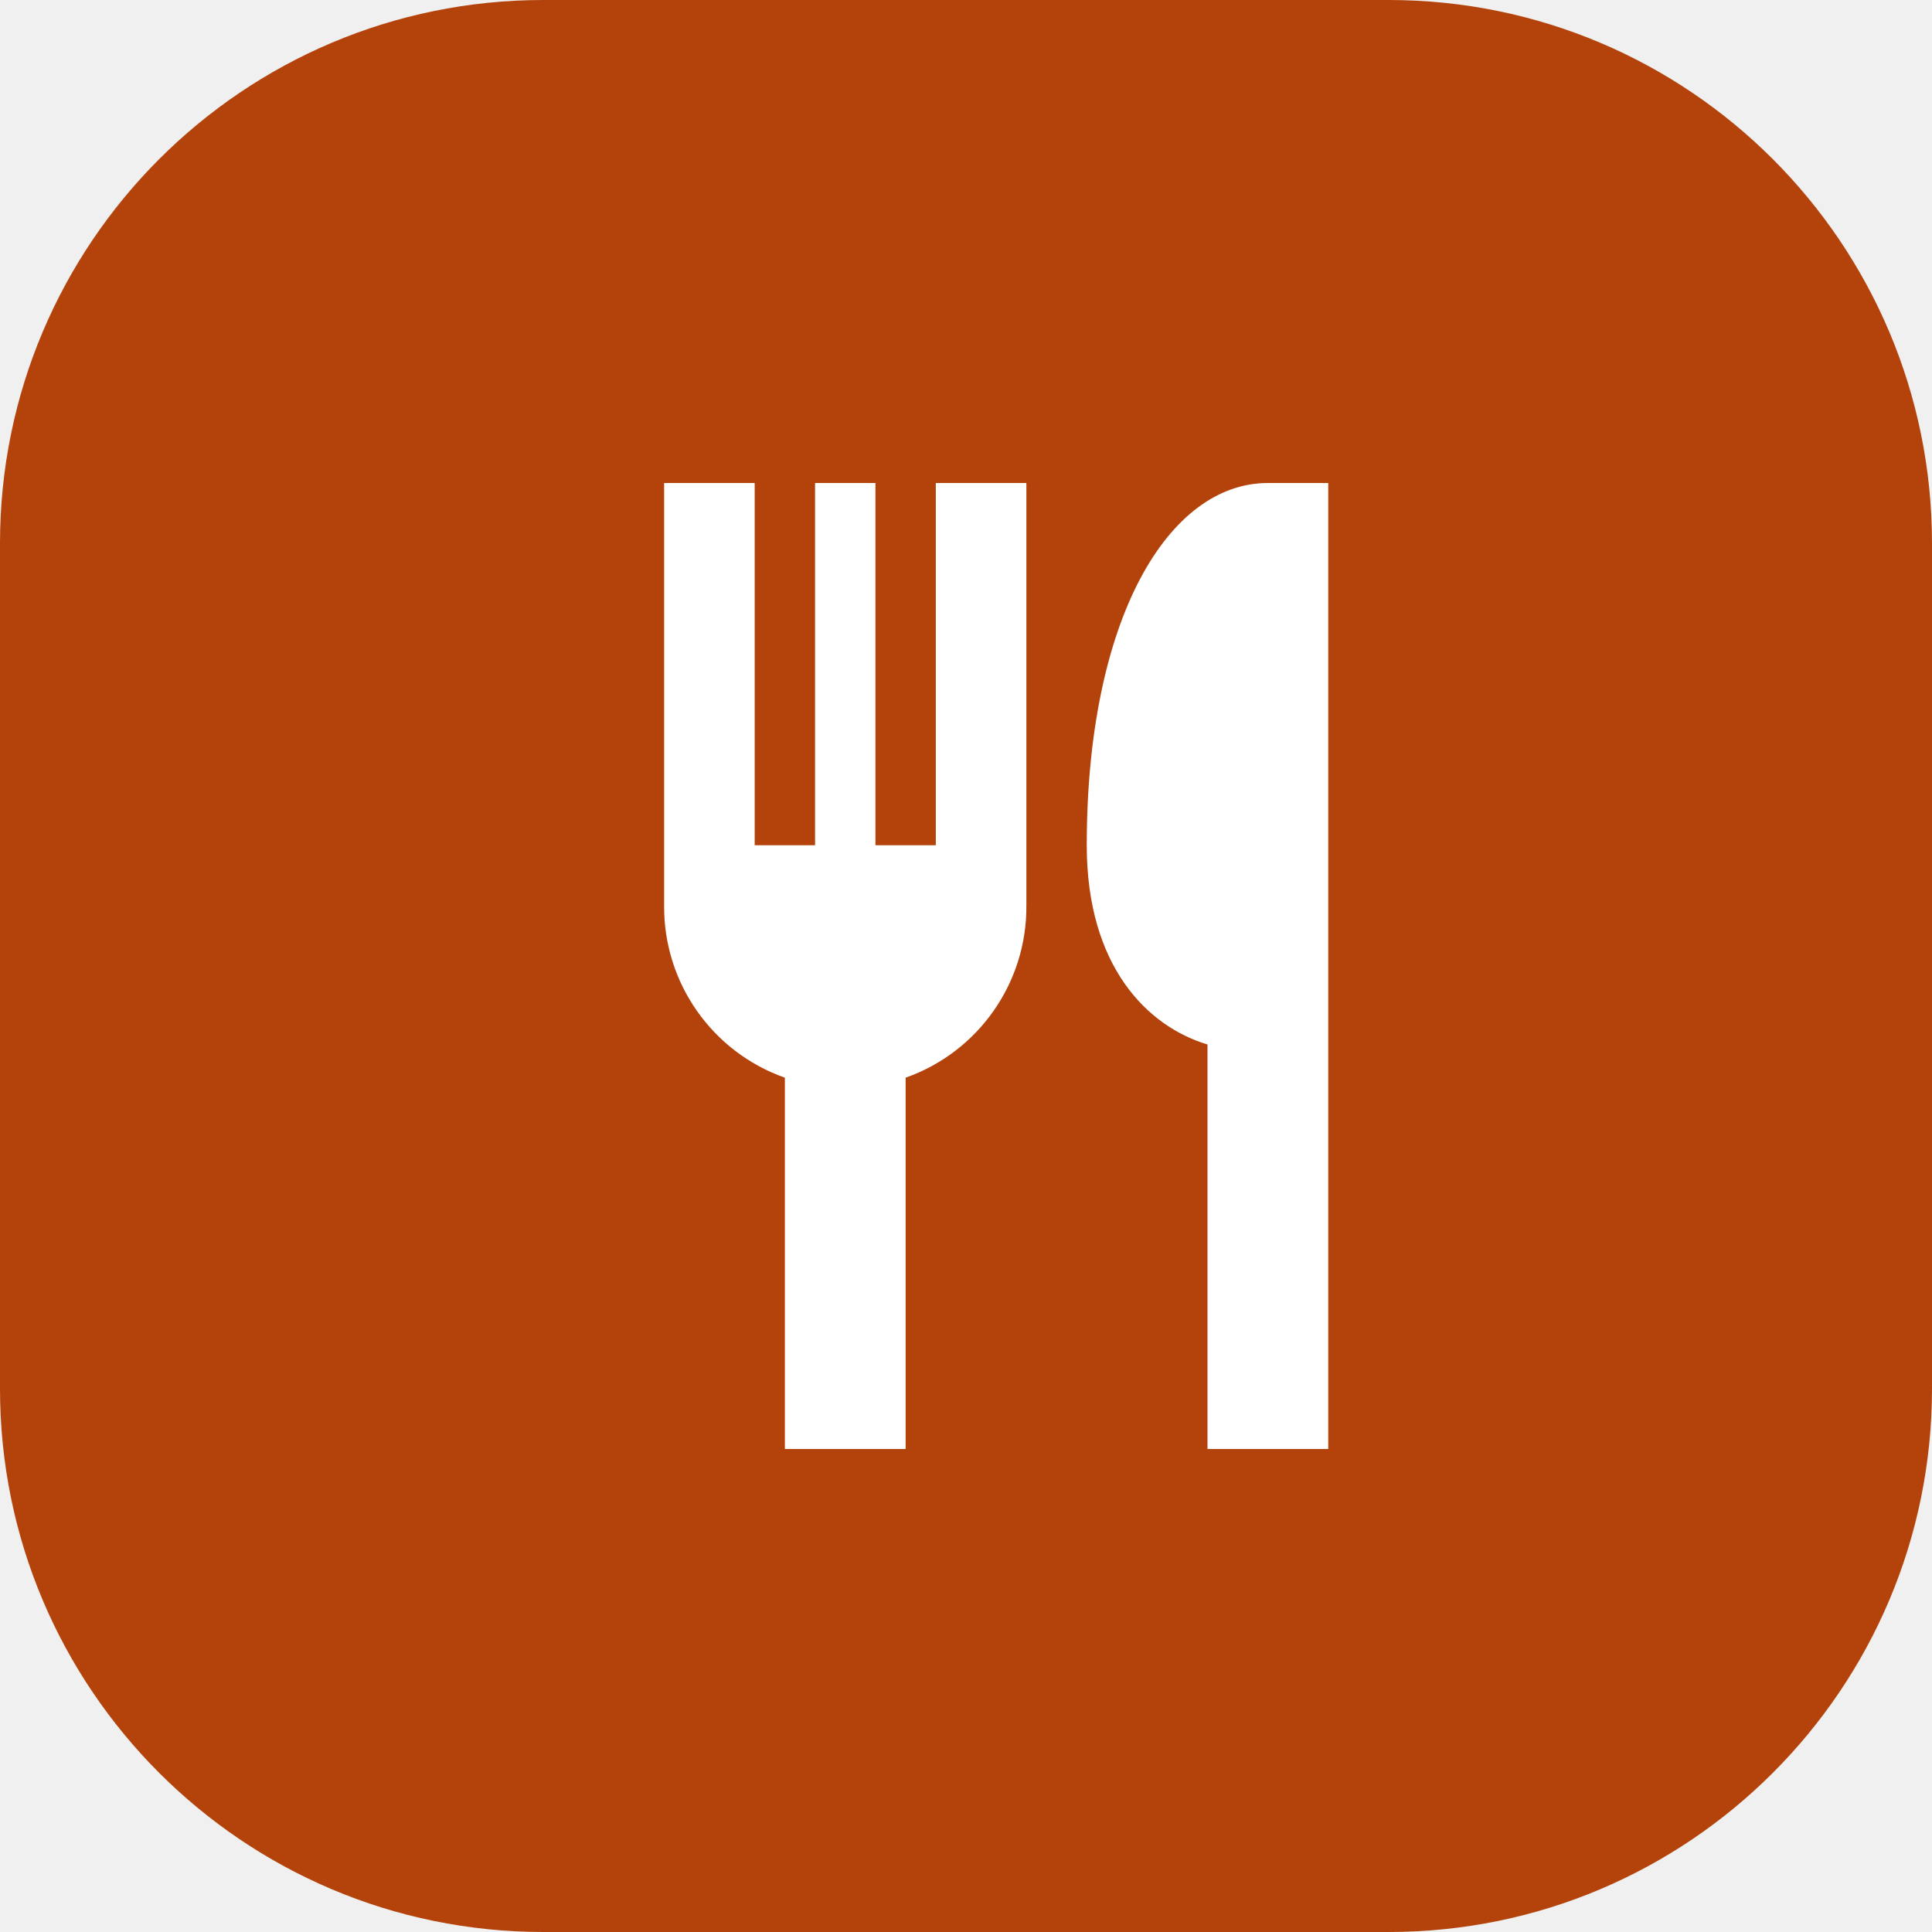
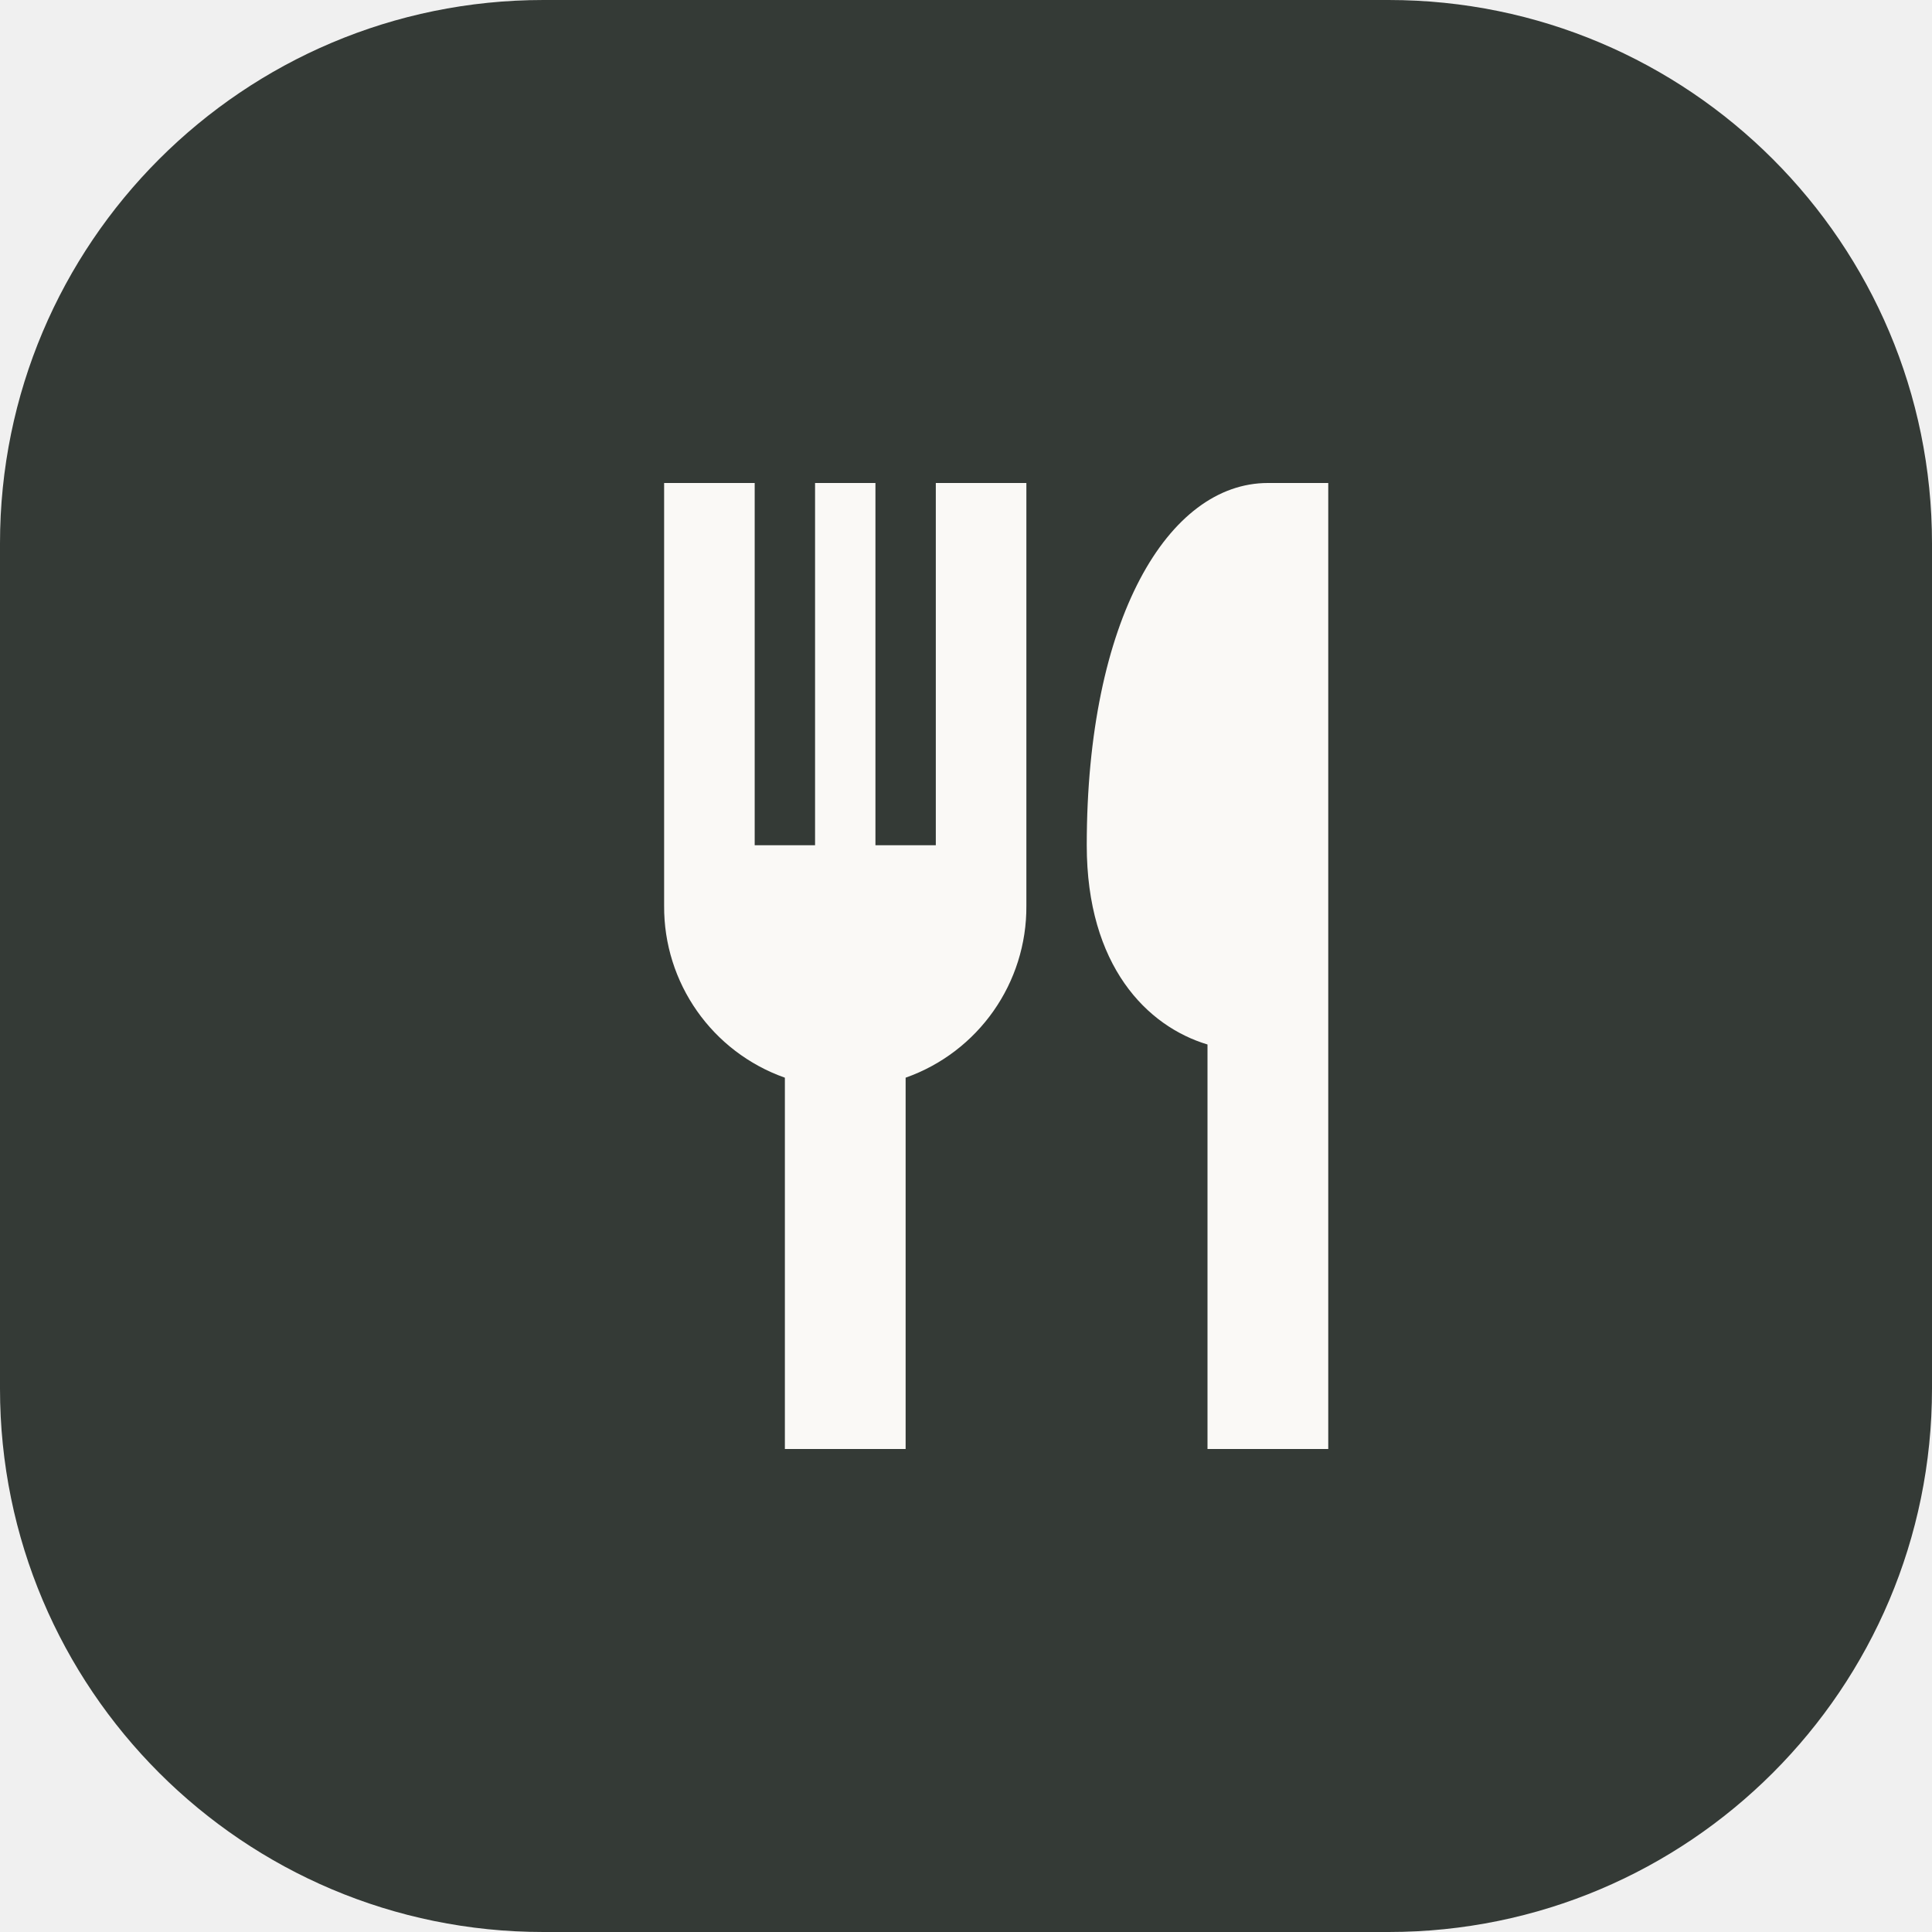
<svg xmlns="http://www.w3.org/2000/svg" viewBox="0 0 64 64">
-   <rect width="64" height="64" rx="18" fill="#b4430b" />
-   <path d="M22 16v14a6 6 0 0 0 4 5.7V48h4V35.7a6 6 0 0 0 4-5.7V16h-3v12h-2V16h-2v12h-2V16zm20 0c-3.3 0-6 4.5-6 12 0 4 2 6 4 6.6V48h4V16z" fill="#fff" />
+   <rect width="64" height="64" rx="18" fill="#343A36" />
+   <path d="M22 16v14a6 6 0 0 0 4 5.7V48h4V35.7a6 6 0 0 0 4-5.7V16h-3v12h-2V16h-2v12h-2V16zm20 0c-3.3 0-6 4.5-6 12 0 4 2 6 4 6.6V48h4V16z" fill="#FAF9F6" />
</svg>
